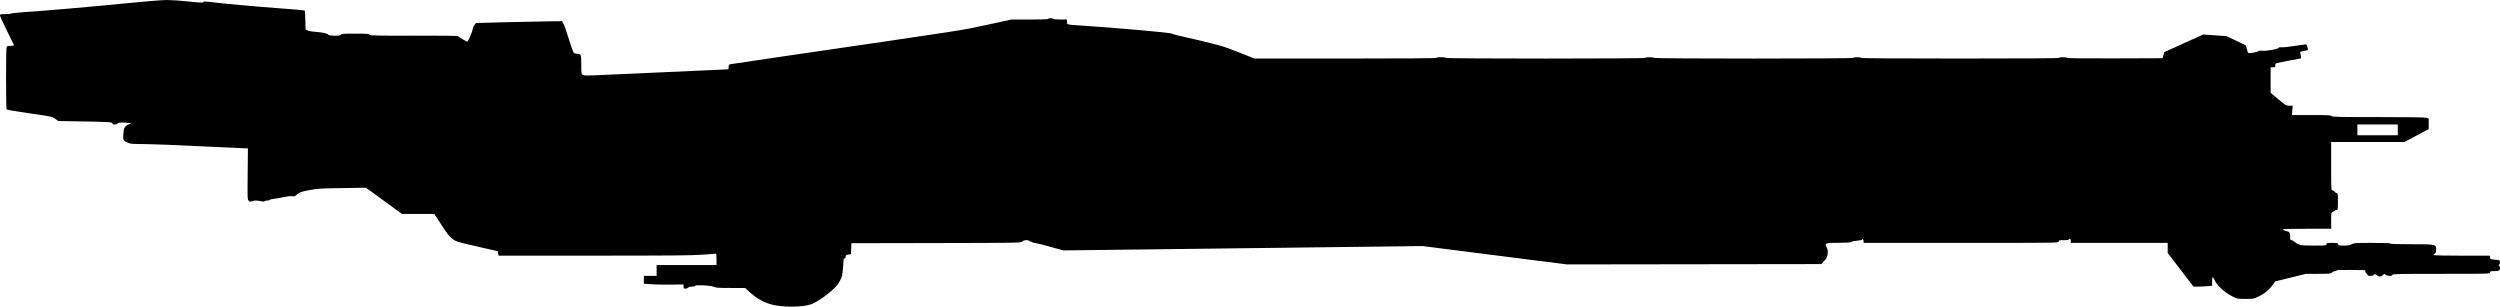
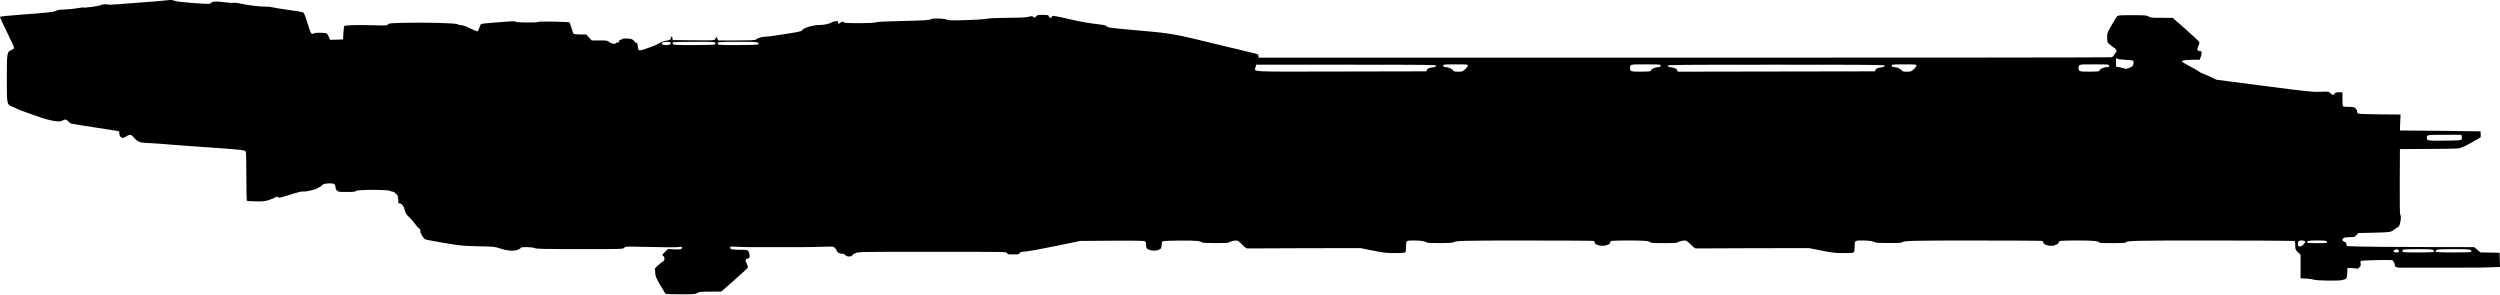
- <svg xmlns="http://www.w3.org/2000/svg" width="237.996" height="29.191" id="svg2" version="1.1">
+ <svg xmlns="http://www.w3.org/2000/svg" width="104.987mm" height="12.359mm" viewBox="0 0 372 43.792" id="svg2" version="1.1">
  <defs id="defs4" />
-   <g id="layer1" transform="translate(1357.06,-758.516)">
-     <g id="g2996" transform="matrix(0.06404715,0,0,0.06404715,-1271.438,815.6699)">
-       <path style="fill:#000000" d="m -177.357,-437.508 c -17.979,-2.011 -31.05,-7.972 -45,-20.523 l -7,-6.298 -21.596,-0.011 c -18.59,-0.01 -22.07,-0.255 -25,-1.761 -4.058,-2.086 -27.904,-3.224 -27.904,-1.332 0,0.611 -1.906,1.082 -4.378,1.082 -2.671,0 -4.863,0.585 -5.622,1.5 -0.685,0.825 -2.54,1.5 -4.122,1.5 -2.554,0 -2.878,-0.35 -2.878,-3.115 l 0,-3.115 -18.25,0.258 c -10.037,0.142 -23.312,-0.099 -29.5,-0.535 l -11.25,-0.793 0,-5.85 0,-5.85 9.5,0 9.5,0 0,-8 0,-8 44.5,0 44.5,0 0,-8.5 c 0,-4.675 -0.338,-8.487 -0.75,-8.472 -0.412,0.016 -9.075,0.678 -19.25,1.472 -14.899,1.162 -46.279,1.449 -161.205,1.472 l -142.705,0.029 -0.619,-3.297 -0.619,-3.297 -31.066,-7.151 c -30.839,-7.098 -31.107,-7.182 -36.604,-11.453 -4.356,-3.384 -7.785,-7.769 -16.072,-20.552 l -10.535,-16.25 -24.038,-0.019 -24.038,-0.019 -26.73,-19.469 -26.73,-19.469 -35.77,0.527 c -33.568,0.494 -36.6,0.692 -49.253,3.201 -12.134,2.407 -13.861,3.016 -17.261,6.087 -3.351,3.027 -4.217,3.343 -7.667,2.791 -2.459,-0.393 -7.327,0.152 -13.239,1.482 -5.142,1.157 -11.712,2.322 -14.6,2.588 -2.888,0.266 -5.25,0.892 -5.25,1.392 0,0.499 -1.485,0.907 -3.3,0.907 -1.815,0 -3.768,0.468 -4.341,1.041 -0.715,0.715 -2.421,0.723 -5.45,0.024 -5.963,-1.375 -11.531,-1.318 -13.867,0.14 -1.597,0.997 -2.306,0.868 -4.107,-0.75 -2.176,-1.955 -2.177,-1.967 -1.806,-39.956 l 0.371,-38 -9,-0.242 c -4.95,-0.133 -26.55,-1.143 -48,-2.245 -45.191,-2.321 -89.919,-4.014 -106.064,-4.014 -8.773,0 -12.233,-0.413 -15.617,-1.863 -6.717,-2.879 -7.209,-3.907 -6.417,-13.401 0.58,-6.956 1.083,-8.633 3.278,-10.923 1.426,-1.488 3.769,-2.843 5.207,-3.009 1.438,-0.167 2.614,-0.753 2.614,-1.303 0,-0.576 -4.006,-1.123 -9.438,-1.29 -7.668,-0.236 -9.599,-10e-4 -10.3,1.25 -1.138,2.034 -7.762,2.12 -7.762,0.101 0,-2.11 -4.264,-2.407 -44.471,-3.098 l -35.971,-0.618 -4.529,-3.294 c -4.469,-3.25 -4.97,-3.357 -38.029,-8.072 -18.425,-2.628 -33.831,-5.274 -34.235,-5.879 -0.404,-0.605 -0.742,-21.598 -0.75,-46.651 -0.012,-34.112 0.286,-45.851 1.185,-46.75 0.66,-0.66 3.36,-1.2 6,-1.2 2.64,0 4.8,-0.229 4.8,-0.509 0,-0.28 -4.725,-9.951 -10.5,-21.491 -5.775,-11.54 -10.5,-21.886 -10.5,-22.991 0,-1.84 0.655,-2.009 7.8,-2.009 4.29,0 8.227,-0.389 8.75,-0.864 0.522,-0.475 9.05,-1.408 18.95,-2.073 34.068,-2.288 101.1,-8.096 150.896,-13.075 27.62,-2.761 55.077,-4.998 61.5,-5.009 6.382,-0.011 20.967,0.986 32.411,2.216 17.049,1.833 20.954,1.999 21.622,0.919 0.657,-1.064 2.526,-1.109 9.693,-0.236 20.083,2.447 73.081,7.257 105.786,9.601 19.199,1.376 35.174,2.768 35.5,3.093 0.326,0.325 0.746,6.774 0.934,14.331 l 0.342,13.74 3.158,1.595 c 1.784,0.901 6.882,1.821 11.719,2.116 9.92,0.604 17.386,2.274 19.031,4.257 1.73,2.084 18.908,1.983 18.908,-0.111 0,-1.286 3,-1.5 21,-1.5 18.281,0 21,0.2 21,1.547 0,1.381 7.014,1.53 65.626,1.395 43.782,-0.101 65.837,0.189 66.258,0.871 0.565,0.914 12.734,8.187 13.699,8.187 1.105,0 7.323,-14.187 7.907,-18.041 0.372,-2.452 1.651,-5.653 2.843,-7.113 l 2.167,-2.654 42.5,-1.137 c 23.375,-0.625 52.155,-1.231 63.955,-1.346 l 21.455,-0.209 2.169,3.843 c 1.193,2.113 4.804,12.463 8.024,23 3.22,10.537 6.539,19.706 7.376,20.376 0.837,0.67 3.119,1.232 5.072,1.25 5.62,0.05 5.95,0.943 5.95,16.117 0,13.097 0.097,13.747 2.25,15.13 1.946,1.25 5.968,1.274 29.75,0.178 15.125,-0.697 48.875,-2.21 75,-3.362 26.125,-1.152 61.772,-2.756 79.216,-3.563 17.444,-0.807 31.956,-1.468 32.25,-1.468 0.294,0 0.534,-1.566 0.534,-3.481 0,-2.786 0.449,-3.587 2.25,-4.011 1.238,-0.292 34.65,-5.267 74.25,-11.057 289.975,-42.396 267.174,-38.872 307.09,-47.466 l 37.09,-7.985 27.16,0 c 17.44,0 27.16,-0.358 27.16,-1 0,-1.304 6.694,-1.304 7.5,0 0.345,0.558 5.01,1 10.559,1 l 9.941,0 0,3.481 c 0,4.27 -0.847,4.057 22,5.532 49.787,3.214 131.673,10.488 133.375,11.848 0.619,0.494 5.4,1.878 10.625,3.074 60.788,13.921 64.647,14.992 88.981,24.687 l 23.519,9.37 135.25,0.004 c 89.502,0.002 135.25,-0.335 135.25,-0.997 0,-0.571 3,-1 7,-1 4,0 7,0.429 7,1 0,1.385 295.644,1.385 296.5,0 0.805,-1.303 12.195,-1.303 13,0 0.855,1.384 295.145,1.384 296,0 0.805,-1.303 11.195,-1.303 12,0 0.407,0.659 50.491,1 147,1 96.509,0 146.593,-0.341 147,-1 0.806,-1.305 10.801,-1.299 12.107,0.007 0.662,0.662 25.125,0.919 71.345,0.75 l 70.338,-0.257 1.317,-4.5 1.317,-4.5 28.875,-13.129 28.875,-13.129 17.413,1.229 17.413,1.229 13.5,6.416 c 7.425,3.529 13.986,6.726 14.581,7.105 0.594,0.379 1.639,3.184 2.322,6.234 0.903,4.037 1.698,5.544 2.919,5.54 4.227,-0.015 13.603,-2.063 14.253,-3.115 0.477,-0.772 2.133,-0.942 4.89,-0.501 5.308,0.849 23.096,-2.133 24.734,-4.147 0.799,-0.982 2.3,-1.306 4.5,-0.97 1.816,0.277 10.201,-0.569 18.634,-1.879 8.433,-1.31 16.141,-2.382 17.128,-2.382 1.255,0 2.097,1.189 2.799,3.952 1.075,4.235 0.806,5.045 -1.677,5.054 -0.871,0.003 -3.248,0.468 -5.282,1.033 l -3.699,1.027 0.571,4.818 0.571,4.818 -14.372,2.716 c -25.189,4.76 -23.872,4.337 -23.872,7.665 0,2.667 -0.3,2.917 -3.5,2.917 l -3.5,0 0,18.963 0,18.963 11.379,9.537 c 11.041,9.254 11.527,9.537 16.366,9.537 l 4.987,0 -0.501,7 -0.501,7 29.166,0 c 25.003,0 29.248,0.214 29.741,1.5 0.504,1.313 9.136,1.5 69.319,1.5 47.334,0 69.725,0.342 71.893,1.098 l 3.149,1.098 0,7.808 0,7.808 -17.977,9.594 -17.977,9.594 -54.523,0 -54.523,0 0,36 c 0,35.282 0.04,36 1.992,36 1.095,0 2.554,0.9 3.241,2 0.687,1.1 2.041,2 3.008,2 1.585,0 1.76,1.236 1.76,12.5 0,11.707 -0.123,12.5 -1.941,12.5 -1.067,0 -2.236,0.478 -2.597,1.062 -0.361,0.584 -1.738,1.473 -3.059,1.975 -2.353,0.895 -2.403,1.162 -2.403,12.938 l 0,12.025 -36.083,0 c -27.957,0 -35.992,0.275 -35.676,1.221 0.224,0.671 2.139,1.58 4.255,2.02 5.631,1.17 6.505,2.296 6.505,8.382 0,4.679 0.255,5.378 1.965,5.378 1.081,0 3.503,1.35 5.382,3 1.879,1.65 4.118,3 4.976,3 0.857,0 1.837,0.45 2.177,1 0.378,0.611 8.177,1 20.059,1 18.774,0 19.441,-0.069 19.441,-2 0,-1.841 0.667,-2 8.383,-2 7.542,0 8.436,0.201 8.906,2 0.469,1.791 1.364,2 8.586,2 6.21,0 8.882,-0.46 11.624,-2 3.316,-1.863 5.414,-2 30.53,-2 17.313,0 26.97,0.358 26.97,1 0,0.645 11.017,1 31.05,1 36.805,0 36.95,0.031 36.95,7.99 0,3.916 -0.414,5.161 -2,6.01 -1.1,0.589 -2,1.505 -2,2.035 0,0.604 15.664,0.965 41.934,0.965 l 41.934,0 0.316,2.75 c 0.305,2.652 0.566,2.768 7.316,3.25 6.841,0.489 7.008,0.566 7.33,3.391 0.187,1.641 -0.242,3.245 -0.992,3.708 -1.053,0.651 -1.069,1.07 -0.08,2.059 1.579,1.579 1.601,5.083 0.042,6.642 -0.679,0.679 -3.933,1.2 -7.5,1.2 -5.633,0 -6.3,0.212 -6.3,2 0,1.982 -0.667,2 -72.5,2 -63.778,0 -72.5,0.18 -72.5,1.5 0,2.196 -7.775,2.013 -10.267,-0.241 -1.838,-1.663 -2.006,-1.641 -3.739,0.5 -2.279,2.814 -6.667,2.925 -9.007,0.227 -1.683,-1.94 -4.987,-1.859 -4.987,0.122 0,0.491 -2.025,0.893 -4.5,0.893 -3.18,0 -4.5,-0.409 -4.5,-1.393 0,-0.766 -0.64,-1.639 -1.422,-1.939 -0.782,-0.3 -1.57,-1.586 -1.75,-2.857 l -0.328,-2.311 -21.25,-0.27 c -13.953,-0.177 -21.25,0.08 -21.25,0.75 0,0.561 -1.04,1.02 -2.311,1.02 -1.271,0 -3.277,0.9 -4.458,2 -1.984,1.849 -3.529,2 -20.427,2 l -18.281,0 -22.843,5.622 -22.843,5.622 -2.92,4.128 c -5.773,8.161 -12.192,13.636 -20.905,17.829 -8.485,4.083 -8.497,4.085 -20.5,4.083 -11.78,-0.002 -12.144,-0.07 -19.01,-3.557 -12.888,-6.545 -23.76,-16.698 -27.468,-25.65 -1.984,-4.79 -3.032,-3.658 -3.032,3.278 l 0,6.355 -6.75,0.637 c -3.712,0.351 -9.934,0.641 -13.827,0.645 l -7.077,0.007 -19.174,-25.007 -19.173,-25.007 0,-7.493 0,-7.493 -72,0 -72,0 0,-3 c 0,-2 -0.5,-3 -1.5,-3 -0.825,0 -1.5,0.45 -1.5,1 0,0.578 -3.167,1 -7.5,1 -6.833,0 -7.5,0.178 -7.5,2 0,1.991 -0.667,2 -145,2 l -145,0 0,-2.441 c 0,-2.577 -1.572,-4.343 -2.197,-2.468 -0.202,0.607 -3.503,1.342 -7.335,1.633 -3.832,0.291 -7.642,1.103 -8.467,1.804 -1.083,0.921 -6.349,1.297 -18.943,1.352 -20.476,0.09 -21.172,0.358 -17.931,6.91 1.716,3.469 1.975,5.243 1.417,9.707 -0.569,4.555 -1.4,6.255 -5.001,10.233 l -4.319,4.77 -188.984,0.258 -188.983,0.258 -50.879,-6.448 c -27.983,-3.547 -76.303,-9.69 -107.378,-13.653 l -56.5,-7.204 -267,3.241 -267,3.241 -20.133,-5.596 c -11.073,-3.078 -21.284,-5.596 -22.691,-5.596 -1.407,0 -2.836,-0.45 -3.176,-1 -0.34,-0.55 -1.492,-1 -2.559,-1 -1.068,0 -1.941,-0.45 -1.941,-1 0,-0.55 -1.955,-1 -4.345,-1 -3.072,0 -4.874,0.585 -6.152,1.996 -1.785,1.972 -3.321,1.999 -127.905,2.25 l -126.099,0.254 -0.288,8.128 -0.288,8.128 -3.962,0.633 c -3.384,0.541 -3.962,0.996 -3.962,3.122 0,1.545 -0.569,2.488 -1.5,2.488 -0.825,0 -1.505,0.562 -1.51,1.25 -0.01,0.688 -0.45,6.65 -0.988,13.25 -0.892,10.951 -1.301,12.612 -4.674,19 -2.847,5.392 -5.664,8.749 -12.262,14.613 -9.495,8.438 -20.263,15.758 -28.621,19.454 -8.704,3.849 -29.884,5.297 -47.945,3.277 z m 2404.5,-261.844 0,-8 -30,0 -30,0 0,8 0,8 30,0 30,0 0,-8 z" id="path2998" />
+   <g id="layer1" transform="translate(1880.904,-736.5369)">
+     <g id="g4147" transform="translate(-646.0303,-427.2954)" />
+     <g id="g4176" transform="matrix(0.07911194,0,0,0.07911194,-1909.194,790.1997)">
+       <path style="fill:#000000;fill-opacity:1" d="m 1608.815,-126.32 c -0.66,-0.859 -5.069,-8.284 -9.797,-16.499 -7.703,-13.384 -8.65,-15.766 -9.105,-22.918 l -0.508,-7.982 6.481,-6.085 c 3.565,-3.347 7.571,-6.431 8.902,-6.853 3.021,-0.959 3.451,-8.687 0.546,-9.802 -3.091,-1.186 -2.164,-3.504 3.438,-8.602 l 5.312,-4.835 11.468,0.589 c 8.622,0.443 12.035,0.156 13.75,-1.157 1.989,-1.522 2.042,-1.911 0.407,-3.035 -1.031,-0.71 -3,-0.878 -4.375,-0.375 -2.64,0.966 -29.709,0.863 -74.452,-0.284 -25.984,-0.666 -27.035,-0.599 -29.256,1.855 -2.274,2.513 -3.373,2.546 -83.673,2.502 -68.184,-0.037 -81.875,-0.334 -84.494,-1.831 -3.593,-2.054 -26.25,-2.644 -26.25,-0.684 0,0.655 -2.109,2.202 -4.688,3.438 -6.926,3.319 -20.364,2.525 -33.919,-2.005 -10.399,-3.475 -11.821,-3.62 -41.394,-4.23 -28.926,-0.597 -32.52,-0.947 -64.78,-6.312 -18.785,-3.124 -34.889,-6.289 -35.787,-7.034 -3.988,-3.31 -8.681,-11.735 -8.424,-15.12 0.19,-2.496 -0.495,-3.983 -2.273,-4.935 -1.4,-0.749 -5.37,-5.246 -8.822,-9.992 -3.452,-4.746 -8.361,-10.287 -10.908,-12.313 -4.186,-3.329 -6.466,-7.624 -8.394,-15.811 -1.021,-4.337 -5.112,-8.737 -8.501,-9.143 -2.859,-0.342 -3.179,-0.831 -2.563,-3.91 0.387,-1.935 0.065,-4.713 -0.716,-6.171 -1.092,-2.04 -1.062,-2.653 0.128,-2.653 0.851,0 -0.661,-2.262 -3.361,-5.027 -2.714,-2.78 -5.667,-4.735 -6.605,-4.375 -0.933,0.358 -2.901,-0.192 -4.374,-1.224 -3.973,-2.783 -62.311,-2.782 -64.62,3e-4 -1.234,1.487 -4.845,1.875 -17.435,1.875 -14.982,0 -16.033,-0.164 -18.597,-2.893 -1.603,-1.706 -2.718,-4.508 -2.718,-6.831 0,-5.399 -3.293,-6.904 -13.807,-6.31 -7.213,0.408 -8.987,0.987 -11.881,3.882 -1.871,1.871 -3.985,3.403 -4.696,3.403 -0.712,0 -2.182,0.763 -3.267,1.696 -2.819,2.422 -22.569,7.002 -26.685,6.188 -2.118,-0.419 -8.429,0.866 -16.25,3.309 -29.078,9.082 -28.161,8.868 -31.51,7.342 -2.527,-1.151 -3.573,-1.057 -5.336,0.482 -1.206,1.053 -6.411,3.228 -11.568,4.833 -8.071,2.512 -11.539,2.872 -24.928,2.584 -8.554,-0.184 -16.007,-0.615 -16.562,-0.958 -0.555,-0.343 -1.009,-21.014 -1.009,-45.936 0,-34.473 -0.377,-45.828 -1.575,-47.467 -1.348,-1.843 -7.537,-2.608 -42.812,-5.296 -22.68,-1.728 -49.675,-3.636 -59.987,-4.24 -10.312,-0.604 -28.031,-1.935 -39.375,-2.958 -11.344,-1.023 -28.5,-2.244 -38.125,-2.714 -15.81,-0.771 -17.995,-1.163 -22.624,-4.059 -2.818,-1.763 -6.193,-4.82 -7.5,-6.793 -3.035,-4.582 -7.47,-5.768 -11.664,-3.119 -7.707,4.868 -8.56,5.075 -11.91,2.879 -2.403,-1.574 -3.176,-3.149 -3.176,-6.467 0,-2.412 -0.703,-4.647 -1.562,-4.966 -0.859,-0.319 -20.125,-3.342 -42.812,-6.717 -22.688,-3.375 -43.032,-6.611 -45.21,-7.193 -2.178,-0.581 -5.172,-2.604 -6.653,-4.494 -3.055,-3.9 -6.86,-4.38 -11.11,-1.403 -5.333,3.735 -23.855,0.396 -49.526,-8.93 -6.875,-2.497 -17.189,-6.157 -22.919,-8.133 -5.73,-1.976 -11.074,-4.092 -11.875,-4.703 -0.801,-0.611 -4.715,-2.403 -8.698,-3.982 -11.694,-4.637 -11.408,-3.292 -11.434,-53.787 -0.025,-48.441 0.176,-49.654 8.813,-53.263 2.39,-0.999 4.638,-2.577 4.995,-3.506 0.357,-0.93 -5.609,-14.196 -13.257,-29.481 -7.648,-15.285 -13.658,-28.438 -13.354,-29.229 0.367,-0.956 13.915,-2.409 40.391,-4.331 49.765,-3.613 61.54,-4.942 65.396,-7.383 2.13,-1.349 6.904,-2.034 15.741,-2.259 6.976,-0.178 17.572,-1.239 23.547,-2.359 5.975,-1.119 11.339,-1.741 11.921,-1.381 1.508,0.932 27.881,-2.457 30.8,-3.959 3.757,-1.933 11.681,-2.836 14.726,-1.678 1.567,0.596 10.77,0.309 21.475,-0.669 10.303,-0.941 31.389,-2.561 46.858,-3.601 15.469,-1.039 33.6,-2.545 40.291,-3.345 10.531,-1.26 12.799,-1.189 16.875,0.529 3.074,1.296 13.821,2.673 30.959,3.968 32.061,2.422 36.159,2.44 38.044,0.169 2.475,-2.982 10.05,-3.414 24.409,-1.39 7.537,1.062 15.47,1.6 17.628,1.195 2.159,-0.405 7.524,0.125 11.922,1.177 12.342,2.953 38.276,6.184 48.011,5.982 4.82,-0.1 10.727,0.42 13.125,1.157 2.398,0.737 13.923,2.655 25.61,4.263 11.688,1.608 22.938,3.289 25,3.735 2.062,0.446 4.981,1.06 6.486,1.365 2.327,0.471 3.687,3.542 9.102,20.549 5.901,18.532 6.587,19.995 9.378,19.995 1.656,0 3.312,-0.486 3.679,-1.08 0.837,-1.355 20.766,-1.076 23.021,0.322 0.916,0.568 2.733,3.523 4.038,6.566 l 2.372,5.533 12.212,-0.358 12.212,-0.358 0.625,-12.089 c 0.344,-6.649 1.092,-12.553 1.663,-13.121 1.675,-1.666 27.001,-2.352 54.587,-1.478 24.047,0.761 25.74,0.668 27.5,-1.519 1.67,-2.076 4.4,-2.401 25,-2.975 42.853,-1.194 104.084,0.385 106.44,2.745 0.858,0.859 3.708,1.562 6.332,1.562 3.205,0 8.767,1.994 16.938,6.071 6.691,3.339 12.835,5.835 13.653,5.545 0.819,-0.289 2.409,-3.296 3.533,-6.681 1.125,-3.386 2.705,-6.584 3.512,-7.108 0.807,-0.524 11.029,-1.669 22.717,-2.544 11.688,-0.876 25.66,-1.922 31.05,-2.325 6.449,-0.482 10.274,-0.259 11.188,0.654 1.715,1.715 41.654,1.932 42.705,0.231 0.822,-1.33 57.013,-0.277 58.531,1.097 0.535,0.484 2.145,5.055 3.577,10.158 1.432,5.102 3.172,9.98 3.867,10.839 0.843,1.042 5.035,1.562 12.585,1.562 l 11.322,0 5.238,5.625 5.238,5.625 14.669,0 c 13.823,0 14.883,0.18 18.383,3.125 3.797,3.195 12.272,4.436 12.272,1.796 0,-0.731 1.266,-1.153 2.812,-0.938 2.113,0.294 2.912,-0.308 3.212,-2.421 0.252,-1.772 1.264,-2.812 2.739,-2.812 1.287,0 2.687,-0.562 3.112,-1.25 1.184,-1.915 14.887,-1.485 18.892,0.593 1.954,1.014 3.902,2.839 4.329,4.056 0.427,1.217 1.846,2.216 3.152,2.219 1.97,0 2.483,1.181 3.001,6.881 0.571,6.279 0.906,6.908 3.868,7.252 1.784,0.207 7.409,-1.264 12.5,-3.268 5.091,-2.005 11.469,-4.361 14.173,-5.237 2.704,-0.875 7.379,-3.153 10.389,-5.062 3.107,-1.97 8.277,-3.848 11.959,-4.343 7.328,-0.985 9.611,-2.349 9.611,-5.745 0,-3.666 2.287,-2.752 2.729,1.091 l 0.396,3.438 39.72,0.33 c 43.183,0.359 39.563,0.875 41.743,-5.955 0.401,-1.256 1.167,-0.533 2.32,2.188 l 1.721,4.062 34.986,0 c 22.324,0 35.27,-0.459 35.771,-1.269 1.569,-2.538 10.163,-5.376 17.488,-5.775 8.357,-0.455 17.36,-1.68 45.193,-6.15 21.959,-3.527 22.738,-3.753 26.058,-7.561 3.067,-3.517 20.886,-8.423 30,-8.259 8.572,0.154 19.215,-2.012 23.898,-4.863 2.144,-1.305 5.979,-2.373 8.522,-2.373 4.055,0 4.527,0.307 3.831,2.5 -0.936,2.951 0.921,3.276 3.571,0.625 2.134,-2.134 6.525,-2.491 7.679,-0.625 1.176,1.903 56.311,1.655 59.77,-0.269 1.895,-1.054 15.923,-1.801 45.855,-2.442 44.334,-0.95 56.001,-1.684 58.062,-3.655 2.069,-1.977 23.638,-1.341 28.886,0.851 4.104,1.715 8.863,1.87 34.84,1.136 16.548,-0.468 34.801,-1.643 40.563,-2.611 6.928,-1.164 20.689,-1.776 40.625,-1.805 21.627,-0.032 32.257,-0.548 37.606,-1.825 6.744,-1.61 7.675,-1.583 9.741,0.287 2.141,1.937 2.467,1.87 5.199,-1.077 2.659,-2.868 3.725,-3.122 12.134,-2.89 11.598,0.319 10.785,0.107 11.719,3.05 0.918,2.893 5.625,3.416 5.625,0.625 0,-2.722 3.276,-2.391 25,2.527 33.534,7.591 39.378,8.624 71.875,12.709 2.75,0.346 5.844,1.667 6.875,2.936 1.633,2.01 7.435,2.806 45,6.173 83.177,7.456 70.801,5.295 176.25,30.775 9.969,2.409 27.561,6.625 39.094,9.369 25.568,6.083 24.656,5.736 24.656,9.377 l 0,2.974 798.927,0 c 439.41,0 801.141,-0.35 803.848,-0.783 3.453,-0.552 5.226,-1.589 5.943,-3.475 0.562,-1.479 1.925,-3.437 3.027,-4.353 3.371,-2.798 2.452,-7.098 -2.091,-9.778 -2.253,-1.329 -6.19,-4.255 -8.75,-6.503 -4.548,-3.993 -4.654,-4.288 -4.654,-12.921 0,-8.613 0.209,-9.198 8.324,-23.308 4.578,-7.96 9.165,-15.457 10.194,-16.66 1.674,-1.959 4.695,-2.187 28.864,-2.179 24.834,0.01 27.294,0.207 30.744,2.492 3.361,2.226 5.896,2.484 24.41,2.492 l 20.66,0.01 24.965,21.904 c 13.731,12.047 25.139,22.973 25.352,24.279 0.213,1.306 -0.805,4.711 -2.261,7.566 -3.003,5.886 -1.93,8.751 3.278,8.751 2.476,0 2.972,0.633 2.972,3.79 0,2.085 -0.815,5.741 -1.811,8.125 l -1.811,4.335 -13.501,0.125 c -14.291,0.132 -19.751,1.015 -19.751,3.195 0,0.733 6.75,4.832 15,9.109 8.25,4.277 16.125,8.791 17.5,10.03 1.375,1.239 3.906,2.672 5.625,3.183 1.719,0.511 8.469,3.421 15,6.465 l 11.875,5.535 89.375,11.635 c 83.121,10.82 90.512,11.594 105.625,11.053 16.222,-0.581 16.255,-0.577 19.28,2.669 3.635,3.899 5.79,4.105 7.885,0.751 1.24,-1.985 2.915,-2.5 8.136,-2.5 l 6.574,0 0,11.773 c 0,6.475 0.341,12.662 0.759,13.75 0.607,1.581 2.817,1.977 11.032,1.977 9.122,0 10.578,0.324 12.991,2.893 1.495,1.591 2.718,4.053 2.718,5.472 0,1.418 0.751,3.202 1.669,3.964 1.123,0.932 14.507,1.493 40.938,1.716 l 39.269,0.331 -0.353,6.25 c -0.195,3.438 -0.476,10.188 -0.625,15 l -0.272,8.75 75.625,0.649 c 41.594,0.357 75.766,0.779 75.938,0.938 0.172,0.159 0.312,2.777 0.312,5.819 l 0,5.531 -15.461,8.844 c -8.504,4.864 -16.253,8.844 -17.222,8.844 -0.968,0 -2.957,0.838 -4.419,1.862 -2.241,1.57 -11.457,1.913 -58.716,2.188 l -56.057,0.325 -0.325,61.175 c -0.212,39.941 0.114,61.614 0.938,62.438 1.705,1.705 1.501,8.812 -0.468,16.285 -1.169,4.439 -2.42,6.444 -4.495,7.212 -1.581,0.585 -4.742,2.702 -7.022,4.705 -5.107,4.484 -7.438,4.799 -40.82,5.507 l -25.943,0.55 -3.621,3.876 c -3.419,3.66 -4.137,3.876 -12.881,3.876 -10.016,0 -14.062,1.719 -13.304,5.653 0.25,1.299 1.857,2.693 3.571,3.098 2.23,0.526 3.297,1.785 3.753,4.43 l 0.637,3.694 23.741,0.774 c 13.057,0.426 66.975,0.848 119.817,0.938 l 96.076,0.163 5.93,4.965 5.93,4.965 17.994,0.348 17.994,0.348 0.354,13.373 0.354,13.373 -18.479,0.622 c -10.164,0.342 -20.026,0.595 -21.917,0.562 -9.861,-0.173 -142.695,-0.028 -145.625,0.159 -5.838,0.372 -11.562,-1.338 -11.562,-3.454 0,-4.359 -3.046,-10.125 -5.7,-10.791 -3.09,-0.776 -55.209,0.349 -57.897,1.25 -1.228,0.411 -1.514,1.86 -0.997,5.045 0.607,3.739 0.187,4.966 -2.571,7.523 -2.159,2.001 -3.971,2.732 -5.253,2.12 -1.076,-0.514 -5.331,-0.956 -9.456,-0.983 l -7.5,-0.048 -0.362,9.503 c -0.393,10.315 -0.824,10.903 -9.638,13.133 -6.735,1.704 -46.999,1.175 -52.5,-0.691 -2.75,-0.932 -9.641,-1.933 -15.312,-2.224 l -10.312,-0.529 0,-22.154 0,-22.154 -5,-4.882 c -4.769,-4.657 -5,-5.24 -5,-12.618 0,-6.987 -0.272,-7.802 -2.812,-8.418 -1.547,-0.375 -70.594,-0.719 -153.438,-0.765 -148.977,-0.082 -162.5,0.244 -162.5,3.912 0,1.224 -47.97,1.377 -49.19,0.157 -3.261,-3.261 -11.652,-4.106 -40.81,-4.107 -16.844,-9e-4 -31.843,0.325 -33.332,0.724 -1.489,0.399 -3.046,2.079 -3.461,3.733 -0.469,1.871 -1.662,3.007 -3.157,3.007 -1.321,0 -2.75,0.562 -3.175,1.25 -0.973,1.574 -12.425,1.642 -15.329,0.091 -1.194,-0.637 -3.155,-1.463 -4.358,-1.836 -1.203,-0.372 -2.188,-1.759 -2.188,-3.081 0,-1.451 -1.115,-2.683 -2.812,-3.107 -1.547,-0.387 -59.062,-0.708 -127.812,-0.713 -122.537,-0.01 -131.53,0.244 -136.347,3.839 -1.655,1.235 -46.912,1.13 -48.653,-0.113 -3.162,-2.258 -12.492,-3.829 -22.645,-3.813 -17.13,0.026 -16.73,-0.24 -16.73,11.129 0,5.803 -0.594,10.198 -1.5,11.104 -1.026,1.026 -7.113,1.5 -19.256,1.5 -15.498,0 -20.753,-0.596 -41.312,-4.688 l -23.556,-4.688 -105,0.15 c -57.75,0.083 -106.183,0.288 -107.628,0.456 -1.8,0.21 -4.97,-2.102 -10.061,-7.338 -5.462,-5.617 -8.324,-7.644 -10.791,-7.644 -4.516,0 -14.644,2.773 -14.644,4.009 0,1.209 -47.985,1.339 -49.19,0.134 -3.261,-3.261 -11.652,-4.106 -40.81,-4.107 -16.844,-10e-4 -31.891,0.337 -33.438,0.752 -1.675,0.449 -2.812,1.722 -2.812,3.147 0,1.316 -0.984,2.698 -2.188,3.071 -1.203,0.372 -3.164,1.198 -4.358,1.836 -2.804,1.497 -12.855,1.497 -15.659,0 -1.194,-0.637 -3.155,-1.463 -4.358,-1.836 -1.203,-0.372 -2.188,-1.759 -2.188,-3.081 0,-1.453 -1.117,-2.684 -2.823,-3.112 -1.552,-0.39 -59.068,-0.71 -127.812,-0.713 -121.777,0 -131.413,0.26 -136.24,3.739 -1.809,1.304 -46.84,1.475 -48.556,0.185 -3.221,-2.422 -12.345,-4.022 -22.839,-4.006 -17.13,0.026 -16.73,-0.24 -16.73,11.129 0,5.803 -0.594,10.198 -1.5,11.104 -1.026,1.026 -7.113,1.5 -19.256,1.5 -15.498,0 -20.753,-0.596 -41.312,-4.688 l -23.556,-4.688 -105,0.15 c -57.75,0.083 -106.183,0.288 -107.628,0.456 -1.8,0.21 -4.97,-2.102 -10.061,-7.338 -5.462,-5.617 -8.324,-7.644 -10.791,-7.644 -4.609,0 -14.644,2.784 -14.644,4.062 0,1.2 -47.484,1.084 -49.375,-0.12 -5.151,-3.282 -11.569,-3.897 -39.375,-3.775 -16.156,0.071 -31.062,0.487 -33.125,0.926 -3.523,0.748 -3.773,1.194 -4.128,7.354 -0.343,5.945 -0.751,6.752 -4.375,8.643 -5.313,2.773 -14.165,2.804 -19.87,0.07 -4.353,-2.086 -4.645,-2.594 -5,-8.7 -0.374,-6.439 -0.41,-6.491 -5.248,-7.49 -2.679,-0.554 -30.523,-0.795 -61.875,-0.537 l -57.004,0.469 -45.625,9.463 c -25.094,5.204 -50.533,9.859 -56.532,10.344 -9.09,0.735 -11.03,1.27 -11.647,3.212 -0.648,2.042 -2.105,2.331 -11.76,2.331 -9.969,0 -11.082,-0.238 -11.674,-2.5 -0.649,-2.481 -1.705,-2.5 -140.042,-2.5 -134.232,0 -139.594,0.088 -144.936,2.378 -3.051,1.308 -5.893,3.277 -6.314,4.375 -1.192,3.107 -11.037,2.728 -13.055,-0.503 -1.117,-1.788 -2.915,-2.5 -6.315,-2.5 -4.868,0 -10.225,-3.513 -10.225,-6.706 0,-0.885 -1.332,-2.86 -2.96,-4.389 -2.877,-2.703 -3.518,-2.76 -22.812,-2.058 -10.919,0.398 -29.837,0.709 -42.04,0.693 -32.912,-0.045 -58.214,-0.036 -83.75,0.031 -12.547,0.033 -28.578,-0.288 -35.625,-0.714 -12.133,-0.732 -12.812,-0.644 -12.812,1.664 0,3.296 3.099,3.941 19.034,3.962 12.522,0.016 13.529,0.203 15.233,2.83 1.003,1.547 2.001,5.015 2.216,7.706 0.368,4.588 0.139,4.961 -3.67,5.973 -4.77,1.268 -5.019,2.982 -1.449,9.981 1.738,3.407 2.261,5.846 1.562,7.281 -0.578,1.187 -12.02,11.786 -25.426,23.554 l -24.375,21.396 -20.625,0.031 c -18.457,0.027 -21.019,0.292 -24.375,2.514 -3.457,2.289 -5.911,2.484 -31.41,2.492 -20.662,0.01 -27.963,-0.387 -28.86,-1.554 z m 3260.894,-79.603 c 0,-3.004 -4.059,-4.426 -7.453,-2.61 -4.43,2.371 -3.134,5.025 2.453,5.025 4.109,0 5,-0.431 5,-2.416 z m 65.742,0.976 c 0.489,-0.792 -0.147,-2.198 -1.415,-3.125 -1.763,-1.289 -8.495,-1.681 -28.628,-1.666 -14.478,0.01 -27.109,0.516 -28.068,1.124 -0.96,0.608 -1.399,2.005 -0.977,3.106 0.673,1.754 4.307,2.001 29.483,2.001 20.317,0 28.976,-0.421 29.605,-1.44 z m 70.508,-0.185 c 0,-4.247 -2.706,-4.625 -33.136,-4.625 -23.308,0 -30.658,0.382 -32.441,1.685 -5.418,3.962 -1.125,4.565 32.526,4.565 26.286,0 33.051,-0.333 33.051,-1.625 z m -315.859,-13.131 c 1.847,-1.928 3.359,-4.118 3.359,-4.866 0,-1.652 -2.929,-2.878 -6.875,-2.878 -5.248,0 -6.875,1.314 -6.875,5.55 0,2.218 0.375,4.408 0.833,4.866 1.882,1.882 6.406,0.618 9.558,-2.672 z m 44.609,-4.485 c 0,-2.747 -2.945,-3.259 -18.75,-3.259 -15.806,0 -18.75,0.512 -18.75,3.259 0,1.411 3.557,1.741 18.75,1.741 15.193,0 18.75,-0.33 18.75,-1.741 z m 252.861,-193.378 c 0.691,-1.097 0.882,-3.487 0.424,-5.312 l -0.833,-3.318 -31.718,0 c -33.878,0 -33.235,-0.118 -33.235,6.102 0,4.93 1.887,5.203 33.573,4.856 26.351,-0.288 30.703,-0.607 31.788,-2.328 z m -1946.044,-130.721 c 1.196,-2.725 3.286,-3.587 12.558,-5.177 3.23,-0.554 5,-1.521 5,-2.732 0,-1.657 -19.653,-1.875 -169.375,-1.875 l -169.375,0 -1.124,4.549 c -2.328,9.422 -17.898,8.621 160.774,8.268 l 160.35,-0.317 1.192,-2.716 z m 71.929,-1.18 c 2.752,-2.486 5.004,-5.58 5.004,-6.875 0,-2.221 -1.31,-2.354 -23.125,-2.354 -22.292,0 -23.125,0.09 -23.125,2.5 0,1.889 0.84,2.505 3.438,2.519 5.328,0.029 12.714,3.034 14.809,6.025 1.61,2.299 3.108,2.706 9.946,2.706 7.494,0 8.396,-0.312 13.054,-4.521 z m 348.254,3.564 c 0.756,-0.505 1.62,-1.681 1.919,-2.612 0.647,-2.016 9.044,-5.136 13.894,-5.162 2.598,-0.014 3.438,-0.629 3.438,-2.519 0,-2.426 -0.833,-2.5 -27.991,-2.5 -30.542,0 -29.509,-0.257 -29.509,7.352 0,5.869 1.659,6.399 19.938,6.379 9.316,-0.01 17.556,-0.432 18.313,-0.938 z m 423.567,-2.384 c 1.196,-2.725 3.286,-3.587 12.558,-5.177 3.23,-0.554 5,-1.521 5,-2.732 0,-1.659 -23.542,-1.875 -204.375,-1.875 -180.833,0 -204.375,0.216 -204.375,1.875 0,1.211 1.77,2.179 5,2.732 9.509,1.631 11.587,2.515 12.953,5.514 l 1.372,3.011 185.338,-0.317 185.337,-0.317 1.192,-2.716 z m 71.929,-1.18 c 2.752,-2.486 5.004,-5.58 5.004,-6.875 0,-2.221 -1.31,-2.354 -23.125,-2.354 -22.292,0 -23.125,0.09 -23.125,2.5 0,1.889 0.84,2.505 3.438,2.519 5.328,0.029 12.714,3.034 14.809,6.025 1.61,2.299 3.108,2.706 9.946,2.706 7.494,0 8.396,-0.312 13.054,-4.521 z m 348.254,3.564 c 0.756,-0.505 1.62,-1.681 1.919,-2.612 0.647,-2.016 9.044,-5.136 13.894,-5.162 2.598,-0.014 3.438,-0.629 3.438,-2.519 0,-2.426 -0.833,-2.5 -27.991,-2.5 -30.542,0 -29.509,-0.257 -29.509,7.352 0,5.869 1.659,6.399 19.938,6.379 9.316,-0.01 17.556,-0.432 18.313,-0.938 z m 57.372,-6.418 c 5.483,-2.082 6.38,-2.936 7.336,-6.976 0.749,-3.165 0.633,-5.06 -0.37,-6.064 -0.859,-0.861 -6.697,-1.632 -14.211,-1.879 -7.014,-0.23 -13.287,-0.933 -13.94,-1.562 -0.653,-0.629 -1.946,-1.145 -2.872,-1.145 -1.273,0 -1.594,1.91 -1.312,7.812 l 0.372,7.812 5,0.847 c 4.409,0.747 13.75,3.056 13.75,3.399 0,0.07 2.811,-0.941 6.247,-2.246 z m -2744.597,-44.23 c 2.706,-3.26 -0.381,-5.008 -7.763,-4.396 -7.768,0.644 -8.917,1.242 -7.831,4.072 0.944,2.461 13.603,2.724 15.594,0.325 z m 83.844,0.462 c 0.96,-0.608 1.399,-2.005 0.977,-3.106 -0.682,-1.776 -5.19,-2.001 -40.108,-2.001 -25.979,0 -39.614,0.443 -40.147,1.305 -0.444,0.718 -0.127,2.124 0.704,3.125 1.262,1.521 7.707,1.817 39.17,1.801 20.713,-0.01 38.445,-0.516 39.404,-1.124 z m 81.3,-0.031 c 1.487,-0.941 1.515,-1.473 0.16,-3.106 -1.421,-1.712 -6.445,-1.97 -38.283,-1.97 -36.82,0 -39.166,0.277 -37.571,4.435 0.587,1.53 6.441,1.812 37.298,1.796 20.131,-0.01 37.409,-0.53 38.396,-1.155 z" id="path4180" />
    </g>
  </g>
</svg>
